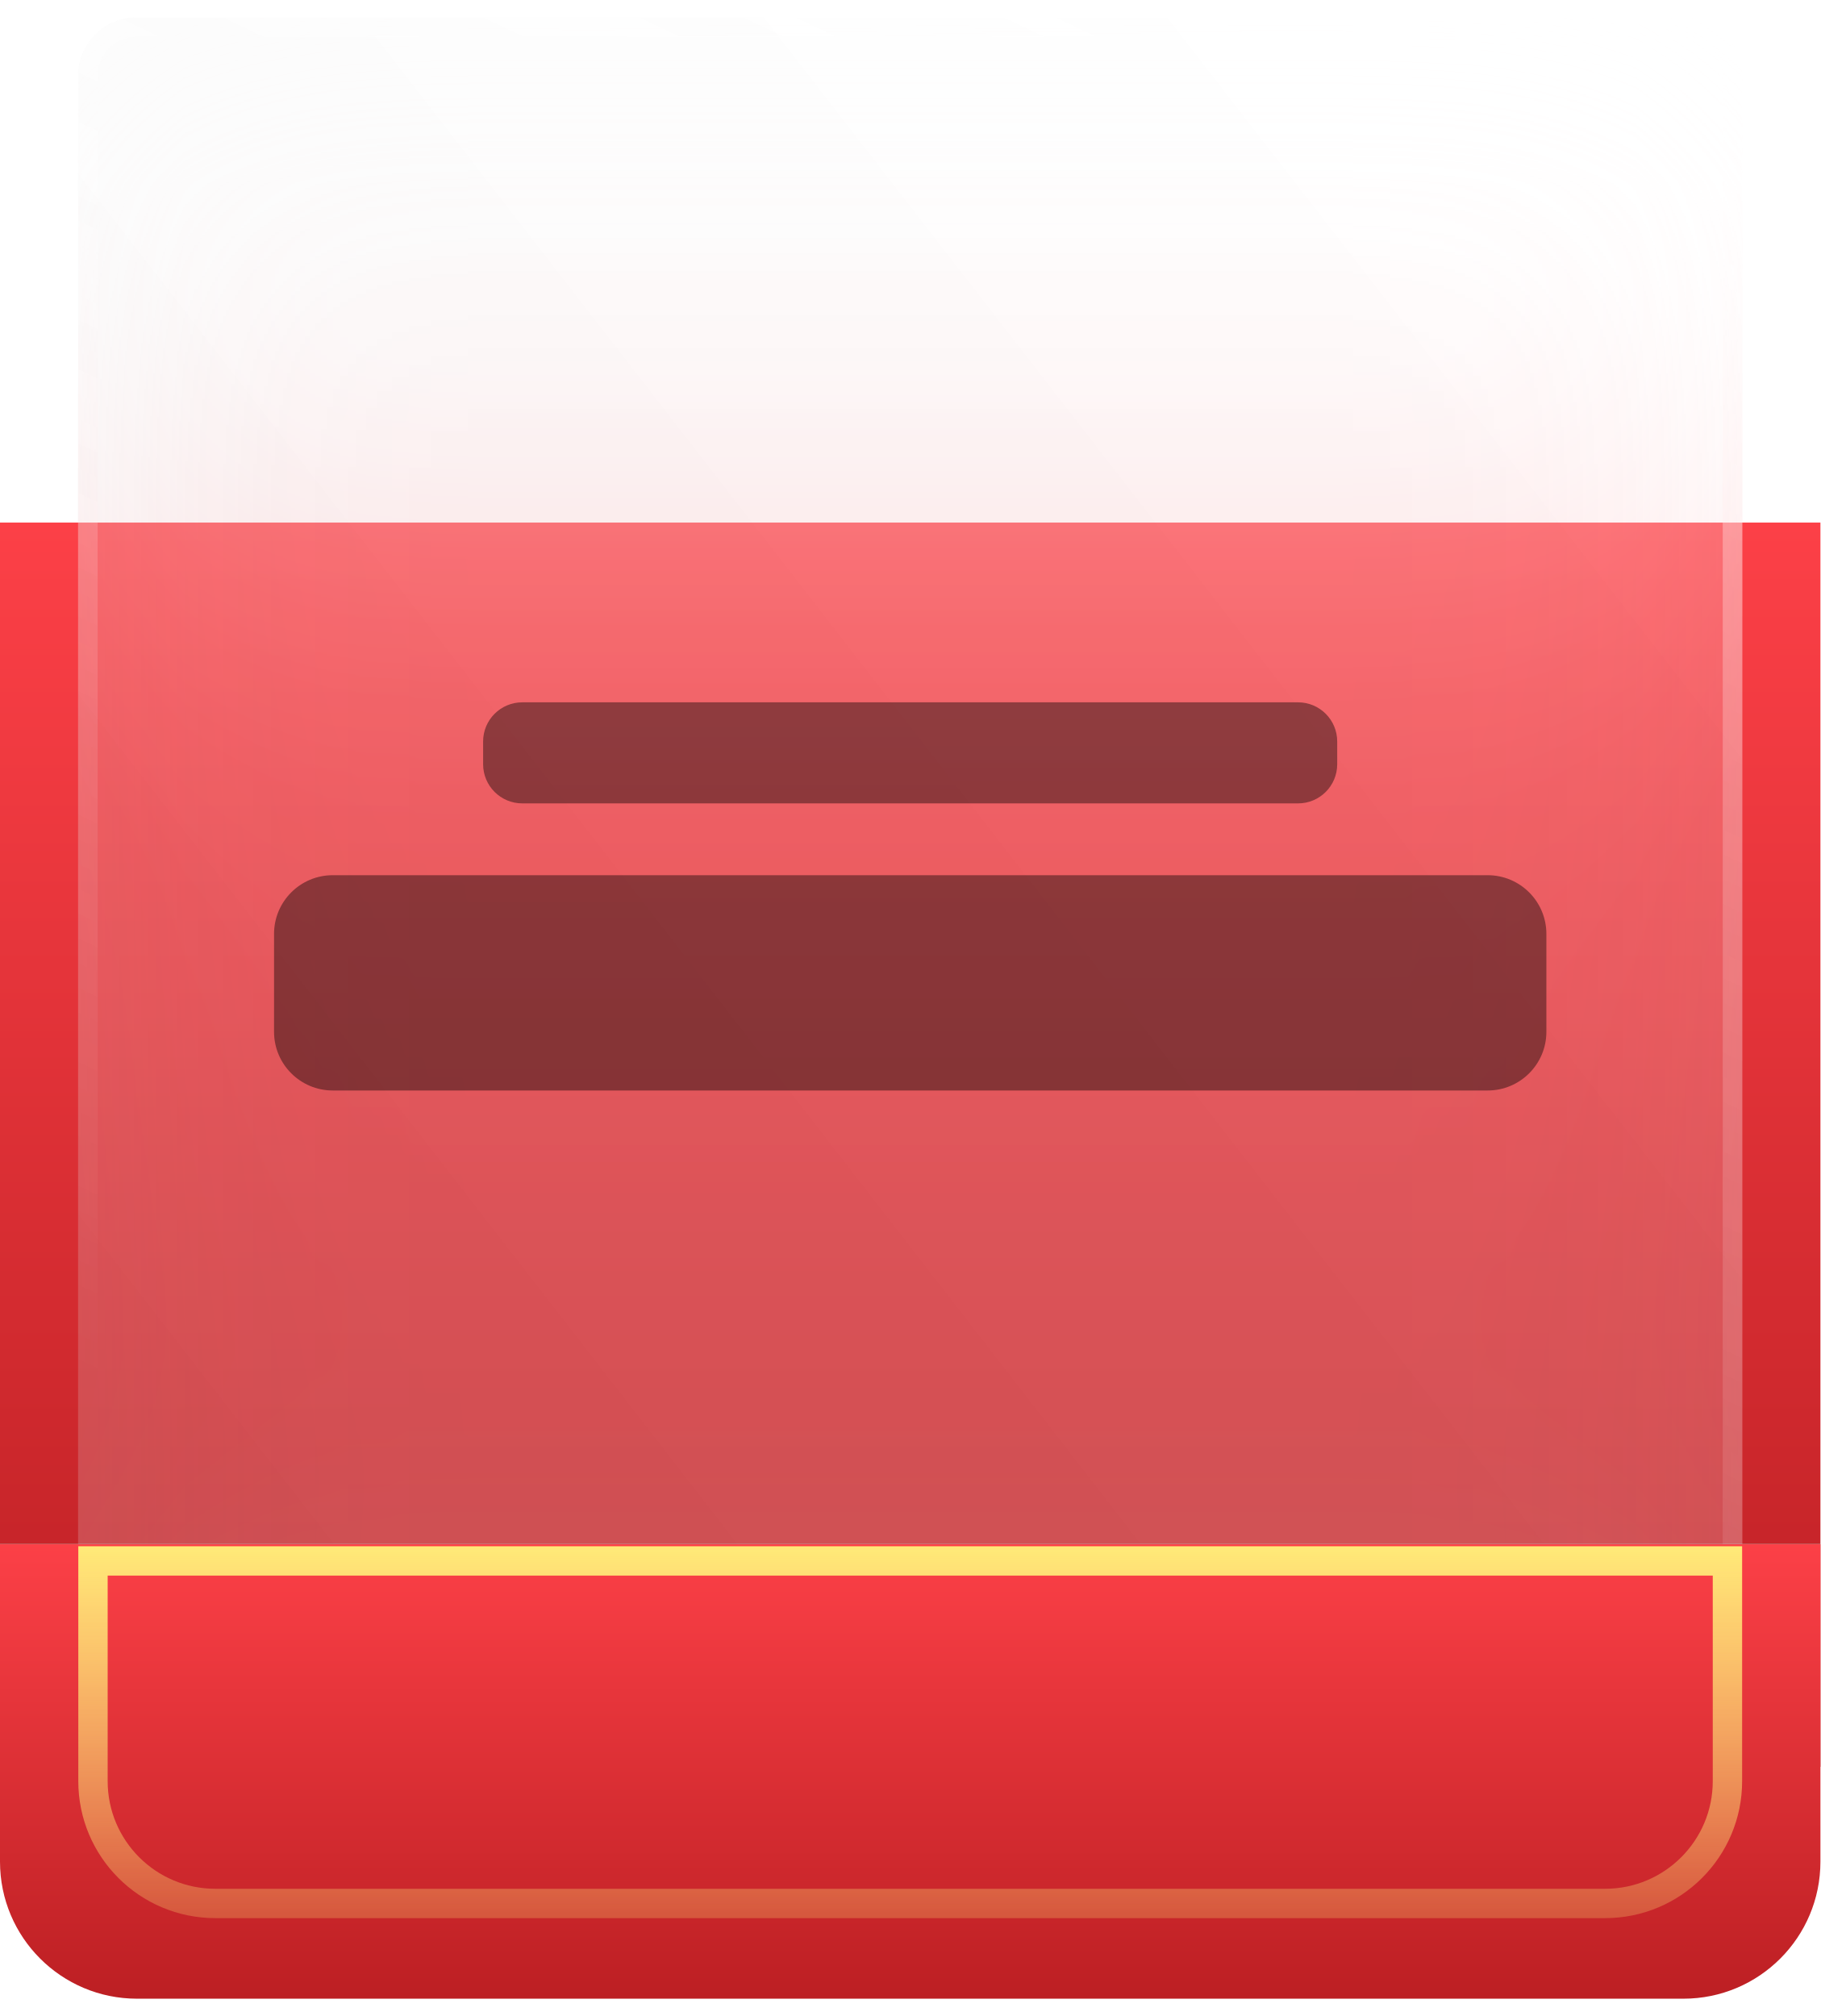
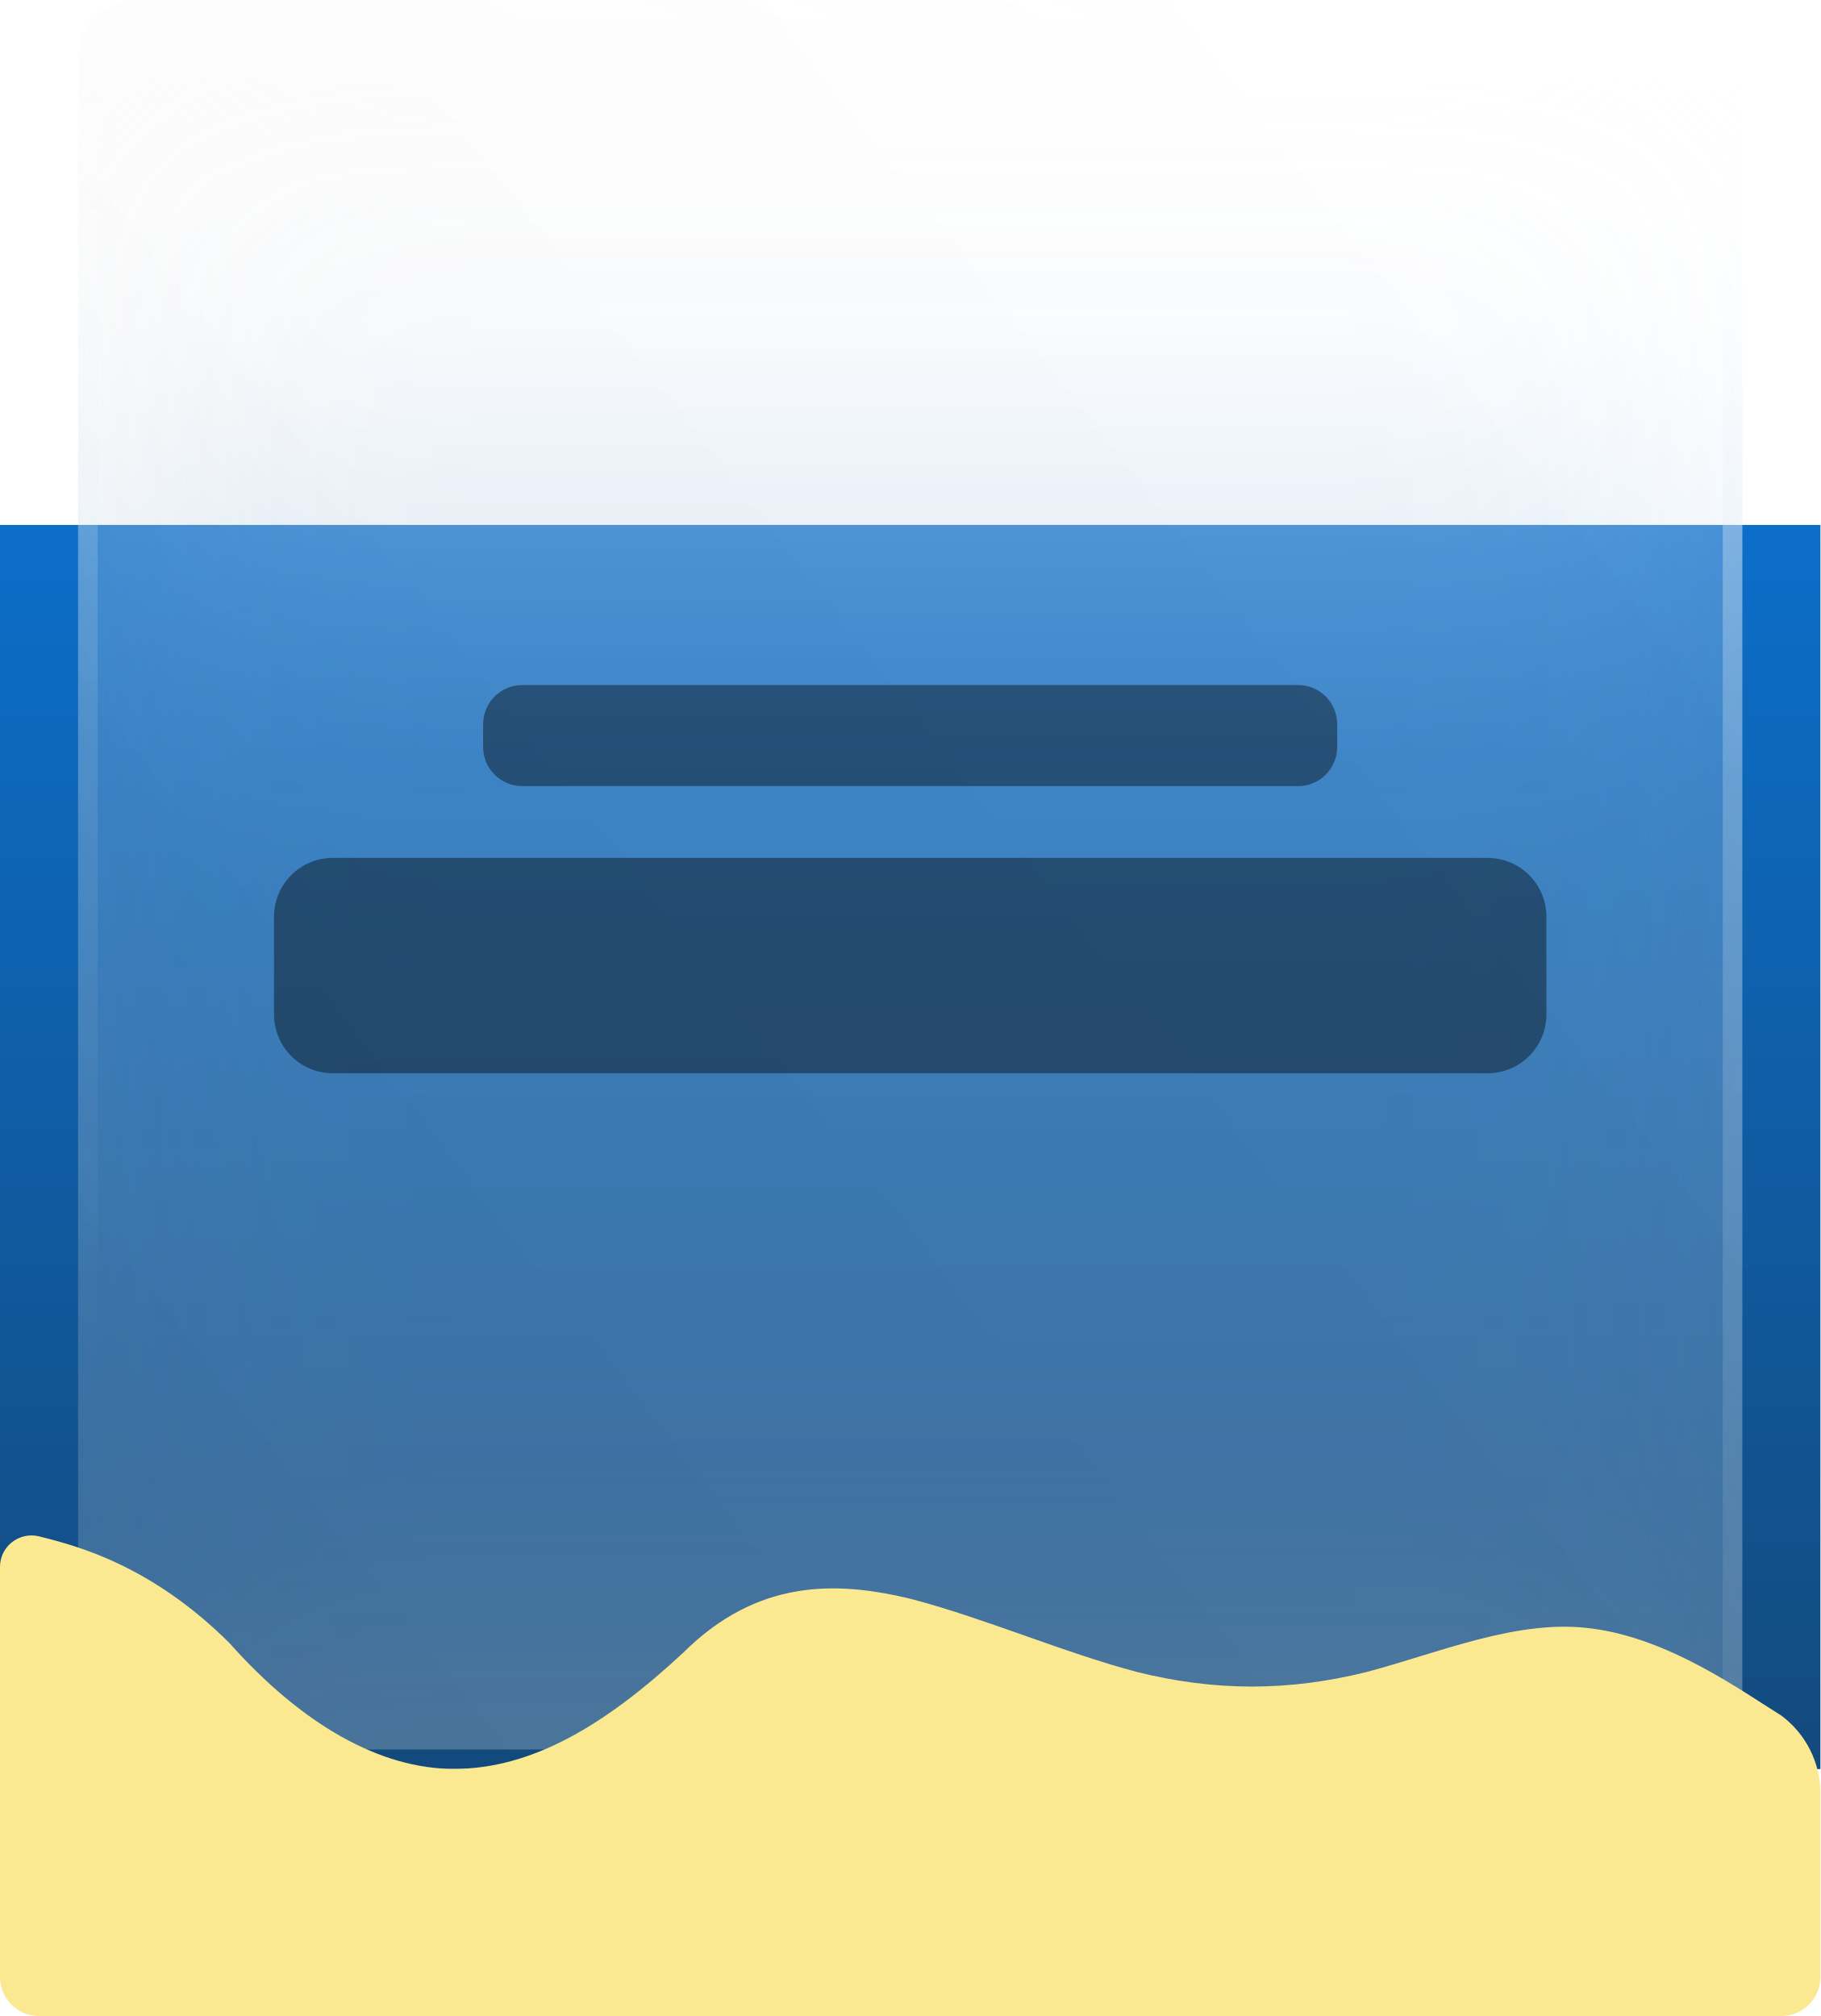
<svg xmlns="http://www.w3.org/2000/svg" width="93" height="103" viewBox="0 0 93 103" fill="none">
-   <path d="M0 26.699H93V90.268H0V26.699Z" fill="url(#paint0_linear_3146_5823)" />
-   <g filter="url(#filter0_b_3146_5823)">
-     <rect x="3.989" y="0.883" width="85.021" height="89.383" rx="3" fill="url(#paint1_linear_3146_5823)" fill-opacity="0.2" />
-     <rect x="4.489" y="1.383" width="84.021" height="88.383" rx="2.5" stroke="url(#paint2_linear_3146_5823)" />
+   <path d="M0 26.816H93V90.385H0V26.816Z" fill="url(#paint0_linear_3146_5835)" />
+   <g filter="url(#filter0_b_3146_5835)">
+     <rect x="3.989" width="85.021" height="89.383" rx="3" fill="url(#paint1_linear_3146_5835)" fill-opacity="0.2" />
+     <rect x="4.489" y="0.5" width="84.021" height="88.383" rx="2.5" stroke="url(#paint2_linear_3146_5835)" />
  </g>
-   <rect x="24.681" y="35.883" width="43.633" height="5.163" rx="2" fill="black" fill-opacity="0.41" />
-   <rect x="14" y="44.715" width="65" height="11" rx="3" fill="black" fill-opacity="0.41" />
-   <path d="M0 78.883H93V95.116C93 98.982 89.866 102.116 86 102.116H7C3.134 102.116 0 98.982 0 95.116V78.883Z" fill="url(#paint3_linear_3146_5823)" />
-   <path d="M4.75 79.75H88.25V91C88.25 94.452 85.452 97.25 82 97.25H11C7.548 97.25 4.75 94.452 4.75 91V79.75Z" stroke="url(#paint4_linear_3146_5823)" stroke-width="1.5" />
+   <rect x="24.681" y="35" width="43.633" height="5.163" rx="2" fill="black" fill-opacity="0.41" />
+   <rect x="14" y="43.832" width="65" height="11" rx="3" fill="black" fill-opacity="0.41" />
+   <path fill-rule="evenodd" clip-rule="evenodd" d="M0 80.055C0 79.01 0.981 78.243 1.995 78.495C3.989 78.99 7.729 79.98 11.719 83.941C15.458 88.148 19.448 90.375 23.188 90.375C27.177 90.375 30.917 88.148 34.906 84.436C38.646 80.723 42.635 80.723 46.625 81.713C50.365 82.703 54.354 84.436 58.094 85.426C62.083 86.416 65.823 86.416 69.812 85.426C73.552 84.436 77.542 82.703 81.281 83.198C85.271 83.693 89.011 86.416 91.005 87.653C92.26 88.588 93 90.061 93 91.625V101.005C93 102.107 92.107 103 91.005 103C89.011 103 85.271 103 81.281 103C77.542 103 73.552 103 69.812 103C65.823 103 62.083 103 58.094 103C54.354 103 50.365 103 46.625 103C42.635 103 38.646 103 34.906 103C30.917 103 27.177 103 23.188 103C19.448 103 15.458 103 11.719 103C7.729 103 3.989 103 1.995 103C0.893 103 0 102.107 0 101.005V80.055Z" fill="#FAE990" />
  <defs>
-     <filter id="filter0_b_3146_5823" x="-16.011" y="-19.117" width="125.021" height="129.383" filterUnits="userSpaceOnUse" color-interpolation-filters="sRGB">
+     <filter id="filter0_b_3146_5835" x="-16.011" y="-20" width="125.021" height="129.383" filterUnits="userSpaceOnUse" color-interpolation-filters="sRGB">
      <feFlood flood-opacity="0" result="BackgroundImageFix" />
      <feGaussianBlur in="BackgroundImage" stdDeviation="10" />
-       <feComposite in2="SourceAlpha" operator="in" result="effect1_backgroundBlur_3146_5823" />
-       <feBlend mode="normal" in="SourceGraphic" in2="effect1_backgroundBlur_3146_5823" result="shape" />
+       <feComposite in2="SourceAlpha" operator="in" result="effect1_backgroundBlur_3146_5835" />
+       <feBlend mode="normal" in="SourceGraphic" in2="effect1_backgroundBlur_3146_5835" result="shape" />
    </filter>
-     <linearGradient id="paint0_linear_3146_5823" x1="46.5" y1="26.699" x2="46.5" y2="90.268" gradientUnits="userSpaceOnUse">
+     <linearGradient id="paint0_linear_3146_5835" x1="46.5" y1="26.816" x2="46.5" y2="90.385" gradientUnits="userSpaceOnUse">
      <stop stop-color="#C4C4C4" />
-       <stop offset="0" stop-color="#FC4047" />
-       <stop offset="1" stop-color="#BC1F23" />
+       <stop offset="0" stop-color="#0C6EC9" />
+       <stop offset="1" stop-color="#134A7D" />
    </linearGradient>
-     <linearGradient id="paint1_linear_3146_5823" x1="75.298" y1="7.821" x2="-17.361" y2="79.657" gradientUnits="userSpaceOnUse">
+     <linearGradient id="paint1_linear_3146_5835" x1="75.298" y1="6.938" x2="-17.361" y2="78.774" gradientUnits="userSpaceOnUse">
      <stop stop-color="white" />
      <stop offset="1" stop-color="#DBDBDB" />
    </linearGradient>
-     <linearGradient id="paint2_linear_3146_5823" x1="89" y1="0.883" x2="46.5" y2="90.266" gradientUnits="userSpaceOnUse">
+     <linearGradient id="paint2_linear_3146_5835" x1="89" y1="3.62199e-06" x2="46.5" y2="89.383" gradientUnits="userSpaceOnUse">
      <stop stop-color="white" stop-opacity="0.34" />
      <stop offset="1" stop-color="white" stop-opacity="0" />
    </linearGradient>
-     <linearGradient id="paint3_linear_3146_5823" x1="46.5" y1="78.883" x2="46.5" y2="102.116" gradientUnits="userSpaceOnUse">
-       <stop stop-color="#C4C4C4" />
-       <stop offset="0" stop-color="#FC4047" />
-       <stop offset="1" stop-color="#BC1F23" />
-     </linearGradient>
-     <linearGradient id="paint4_linear_3146_5823" x1="46.5" y1="79" x2="46.5" y2="98" gradientUnits="userSpaceOnUse">
-       <stop stop-color="#FFEA78" />
-       <stop offset="1" stop-color="#FFEA78" stop-opacity="0.25" />
-     </linearGradient>
  </defs>
</svg>
